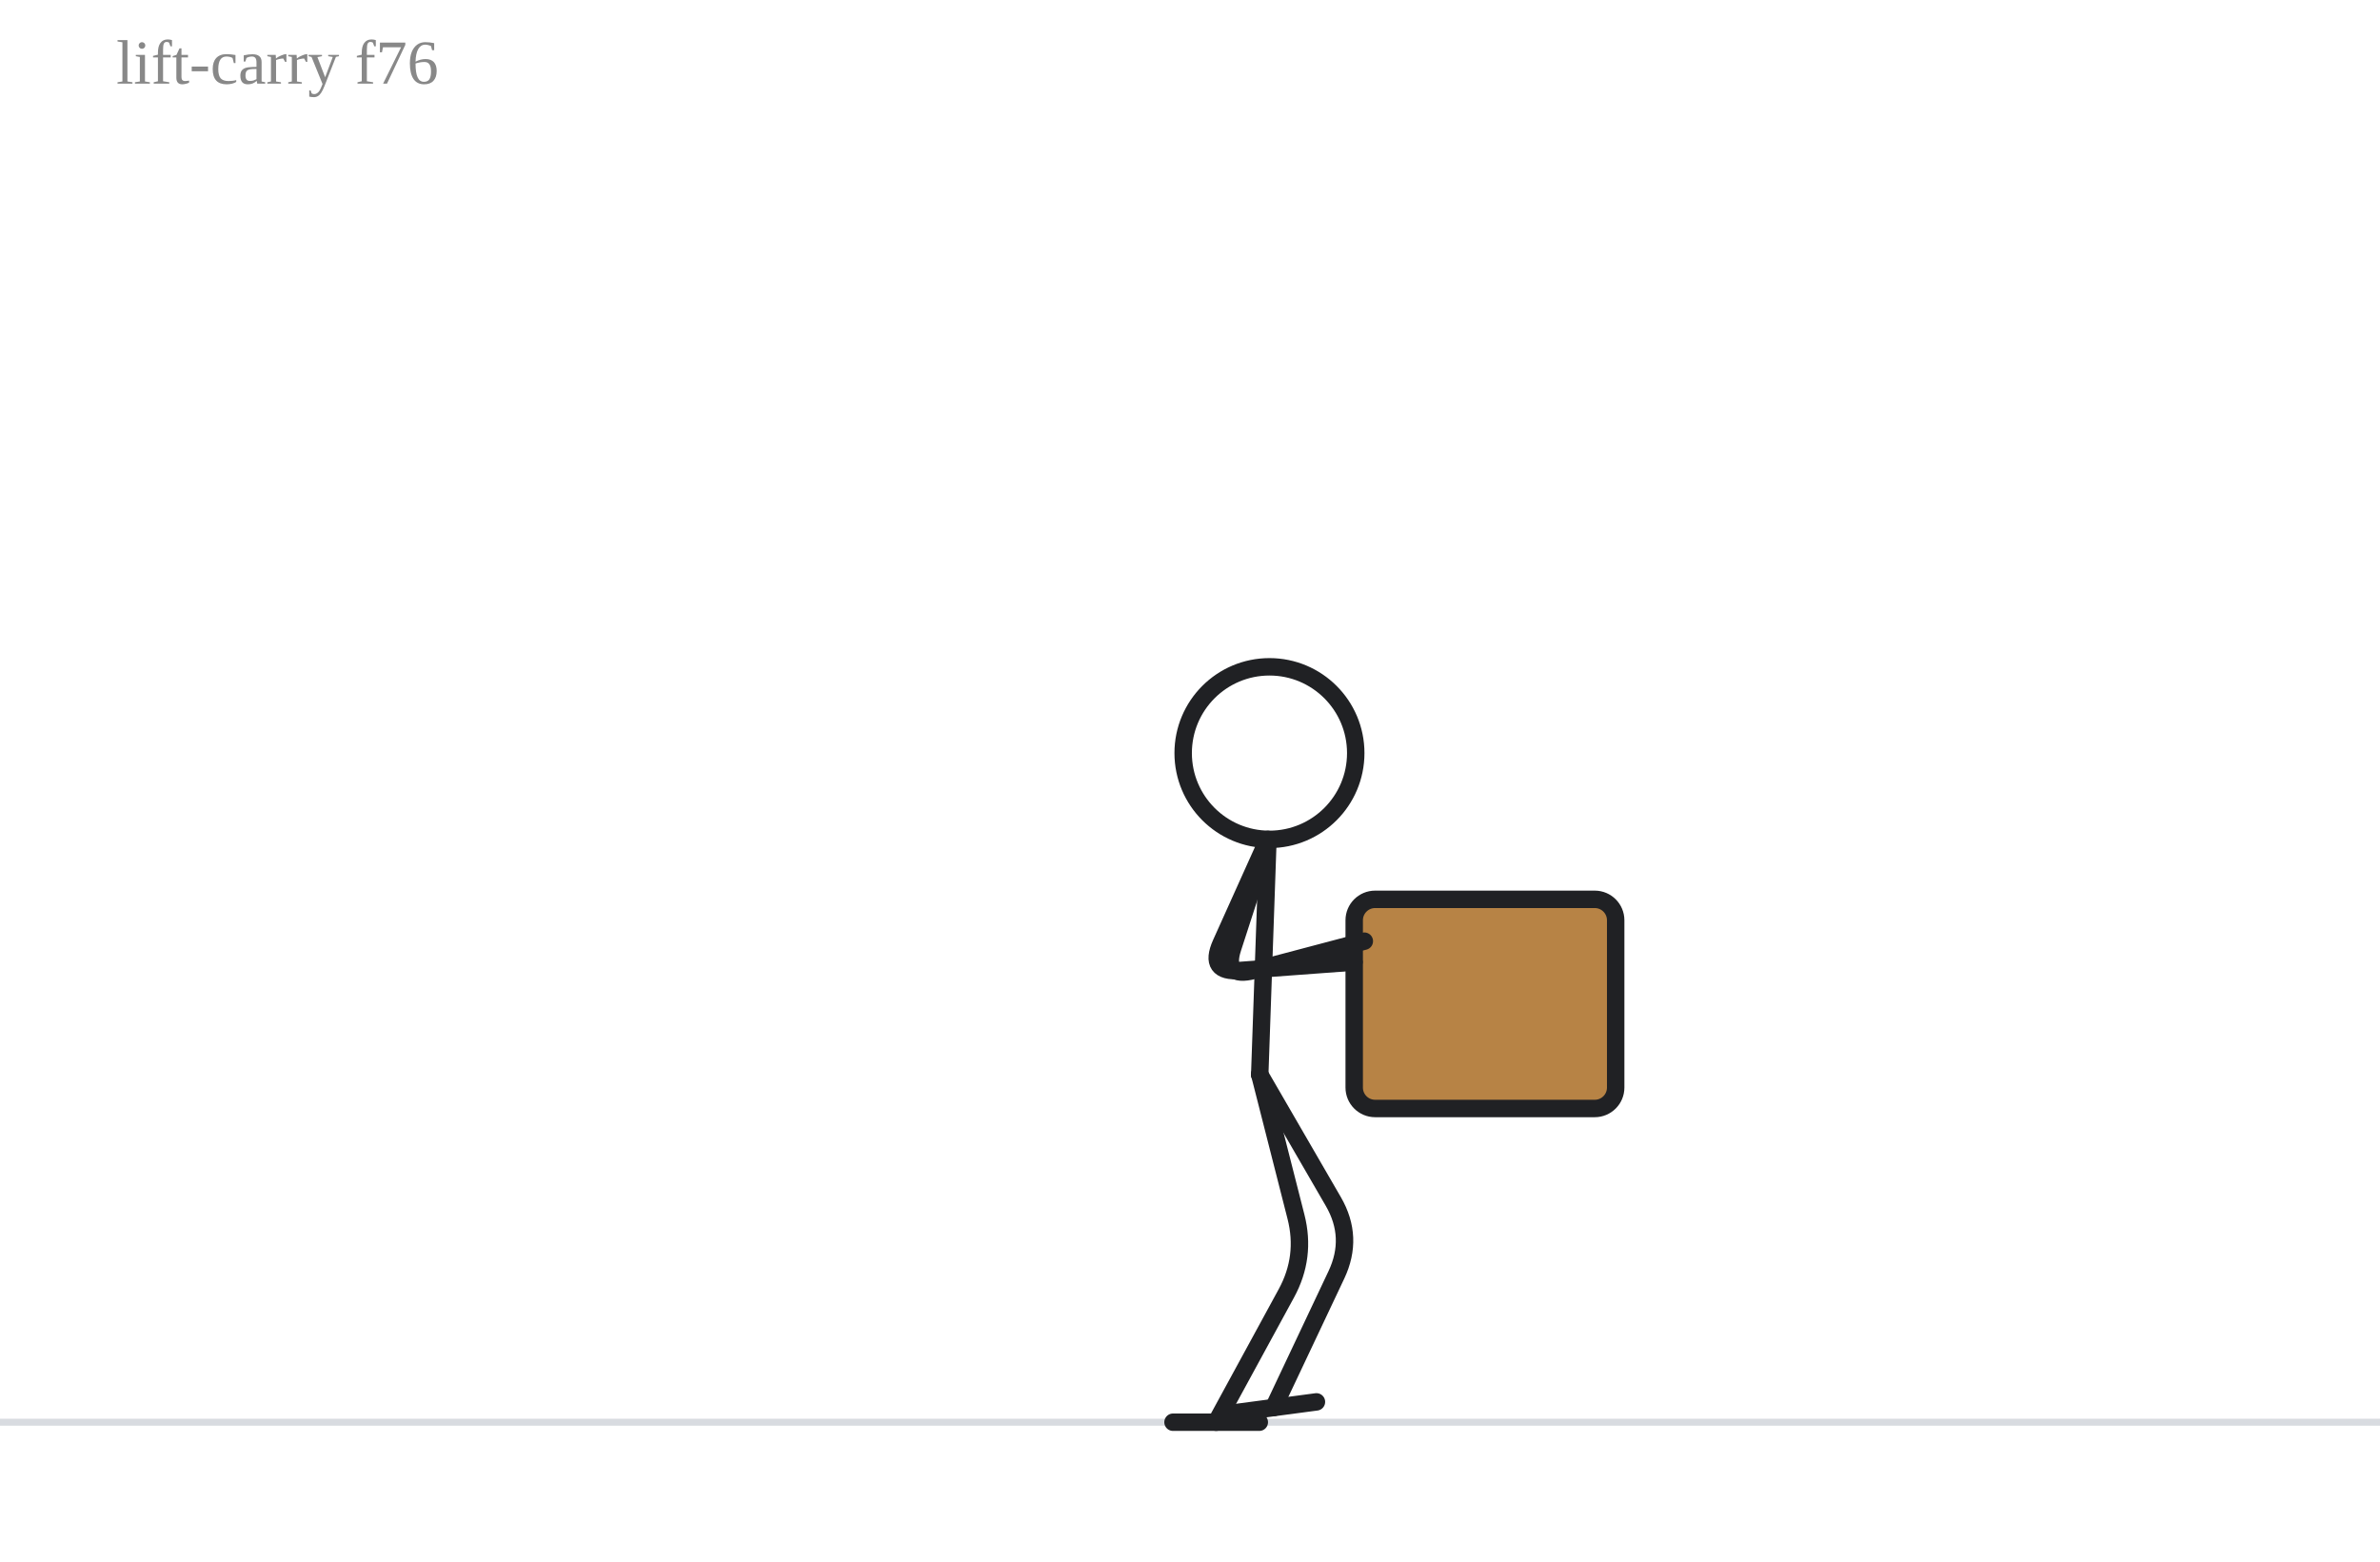
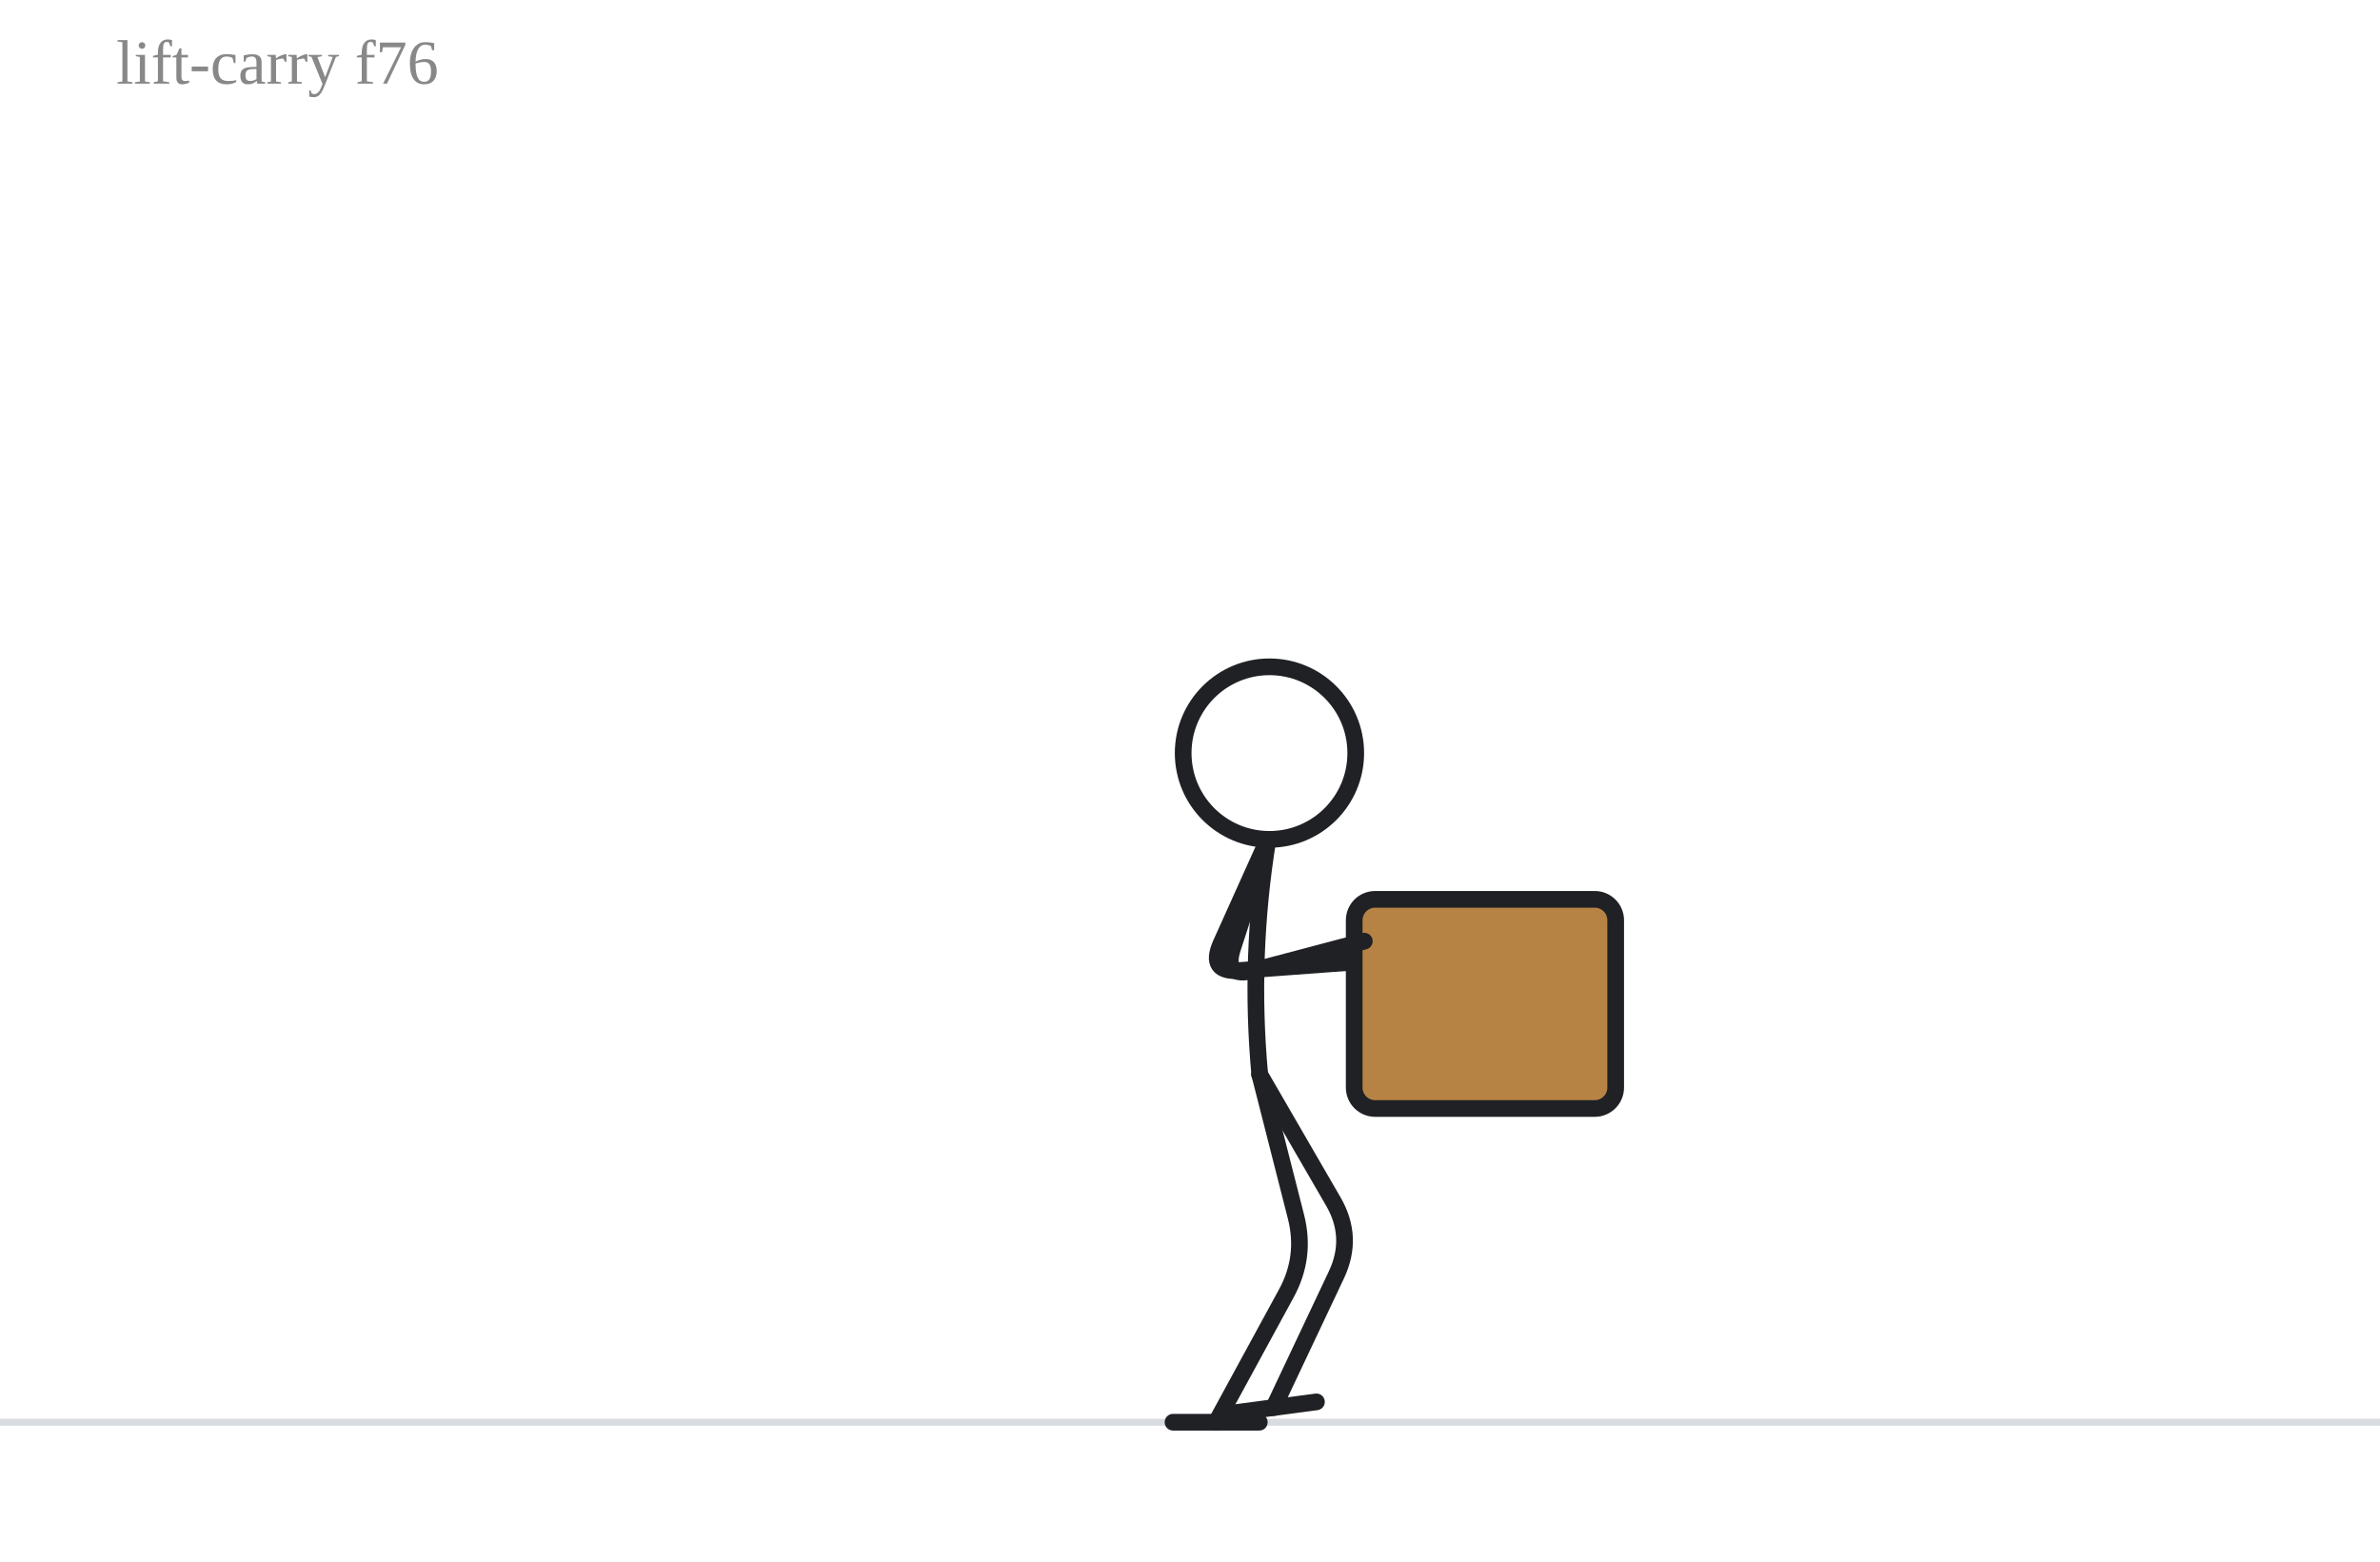
<svg xmlns="http://www.w3.org/2000/svg" width="640" height="420" viewBox="0 -54 320 224" role="img" aria-label="lift-carry frame 76">
  <rect x="-10000" y="-10000" width="20000" height="20000" fill="#fff" />
  <path id="ground" d="M-10000 150H10000" stroke="#d8dbe0" stroke-width="1" />
-   <rect data-prop="box" x="183.55" y="75" width="37.5" height="30" rx="3" fill="#b78345" stroke="#202124" stroke-width="2.5" stroke-linecap="round" stroke-linejoin="round" />
-   <g data-stickman="exact-pivot" fill="none" stroke="#202124" stroke-width="2.5" stroke-linecap="round" stroke-linejoin="round" opacity="1">
+   <rect data-prop="box" x="183.55" y="75" width="37.5" height="30" rx="3" fill="#b78345" stroke="#202124" stroke-width="2.394" stroke-linecap="round" stroke-linejoin="round" />
+   <g data-stickman="exact-pivot" fill="none" stroke="#202124" stroke-width="2.394" stroke-linecap="round" stroke-linejoin="round" opacity="1">
    <path id="left-arm" d="M171.179 66.396L166.125 81.976Q164.7 86.371 169.166 85.189L185.001 81" />
    <path id="left-leg" d="M170.001 100.125L180.558 118.348Q183.535 123.488 180.997 128.859L172 147.9" />
    <path id="left-foot" d="M165.867 148.717L178.133 147.083" />
-     <path id="torso" d="M170.001 100.125L171.179 66.396" />
-     <circle id="head" cx="171.395" cy="54.022" r="12.375" fill="#fff" stroke="#202124" stroke-width="2.5" />
+     <path id="torso" d="M170.001 100.125Q168.457 83.186 171.179 66.396" />
+     <circle id="head" cx="171.395" cy="54.022" r="12.375" fill="#fff" stroke="#202124" stroke-width="2.394" />
    <path id="right-leg" d="M170.001 100.125L175.2 120.533Q176.666 126.29 173.824 131.506L163.75 150" />
    <path id="right-foot" d="M157.563 150L169.938 150" />
    <path id="right-arm" d="M171.179 66.396L164.455 81.332Q162.558 85.544 167.166 85.205L183.501 84" />
    <path id="point-finger" d="M183.501 84L183.501 84" />
  </g>
  <text x="6" y="-42" font-size="9" fill="#888">lift-carry f76</text>
</svg>
